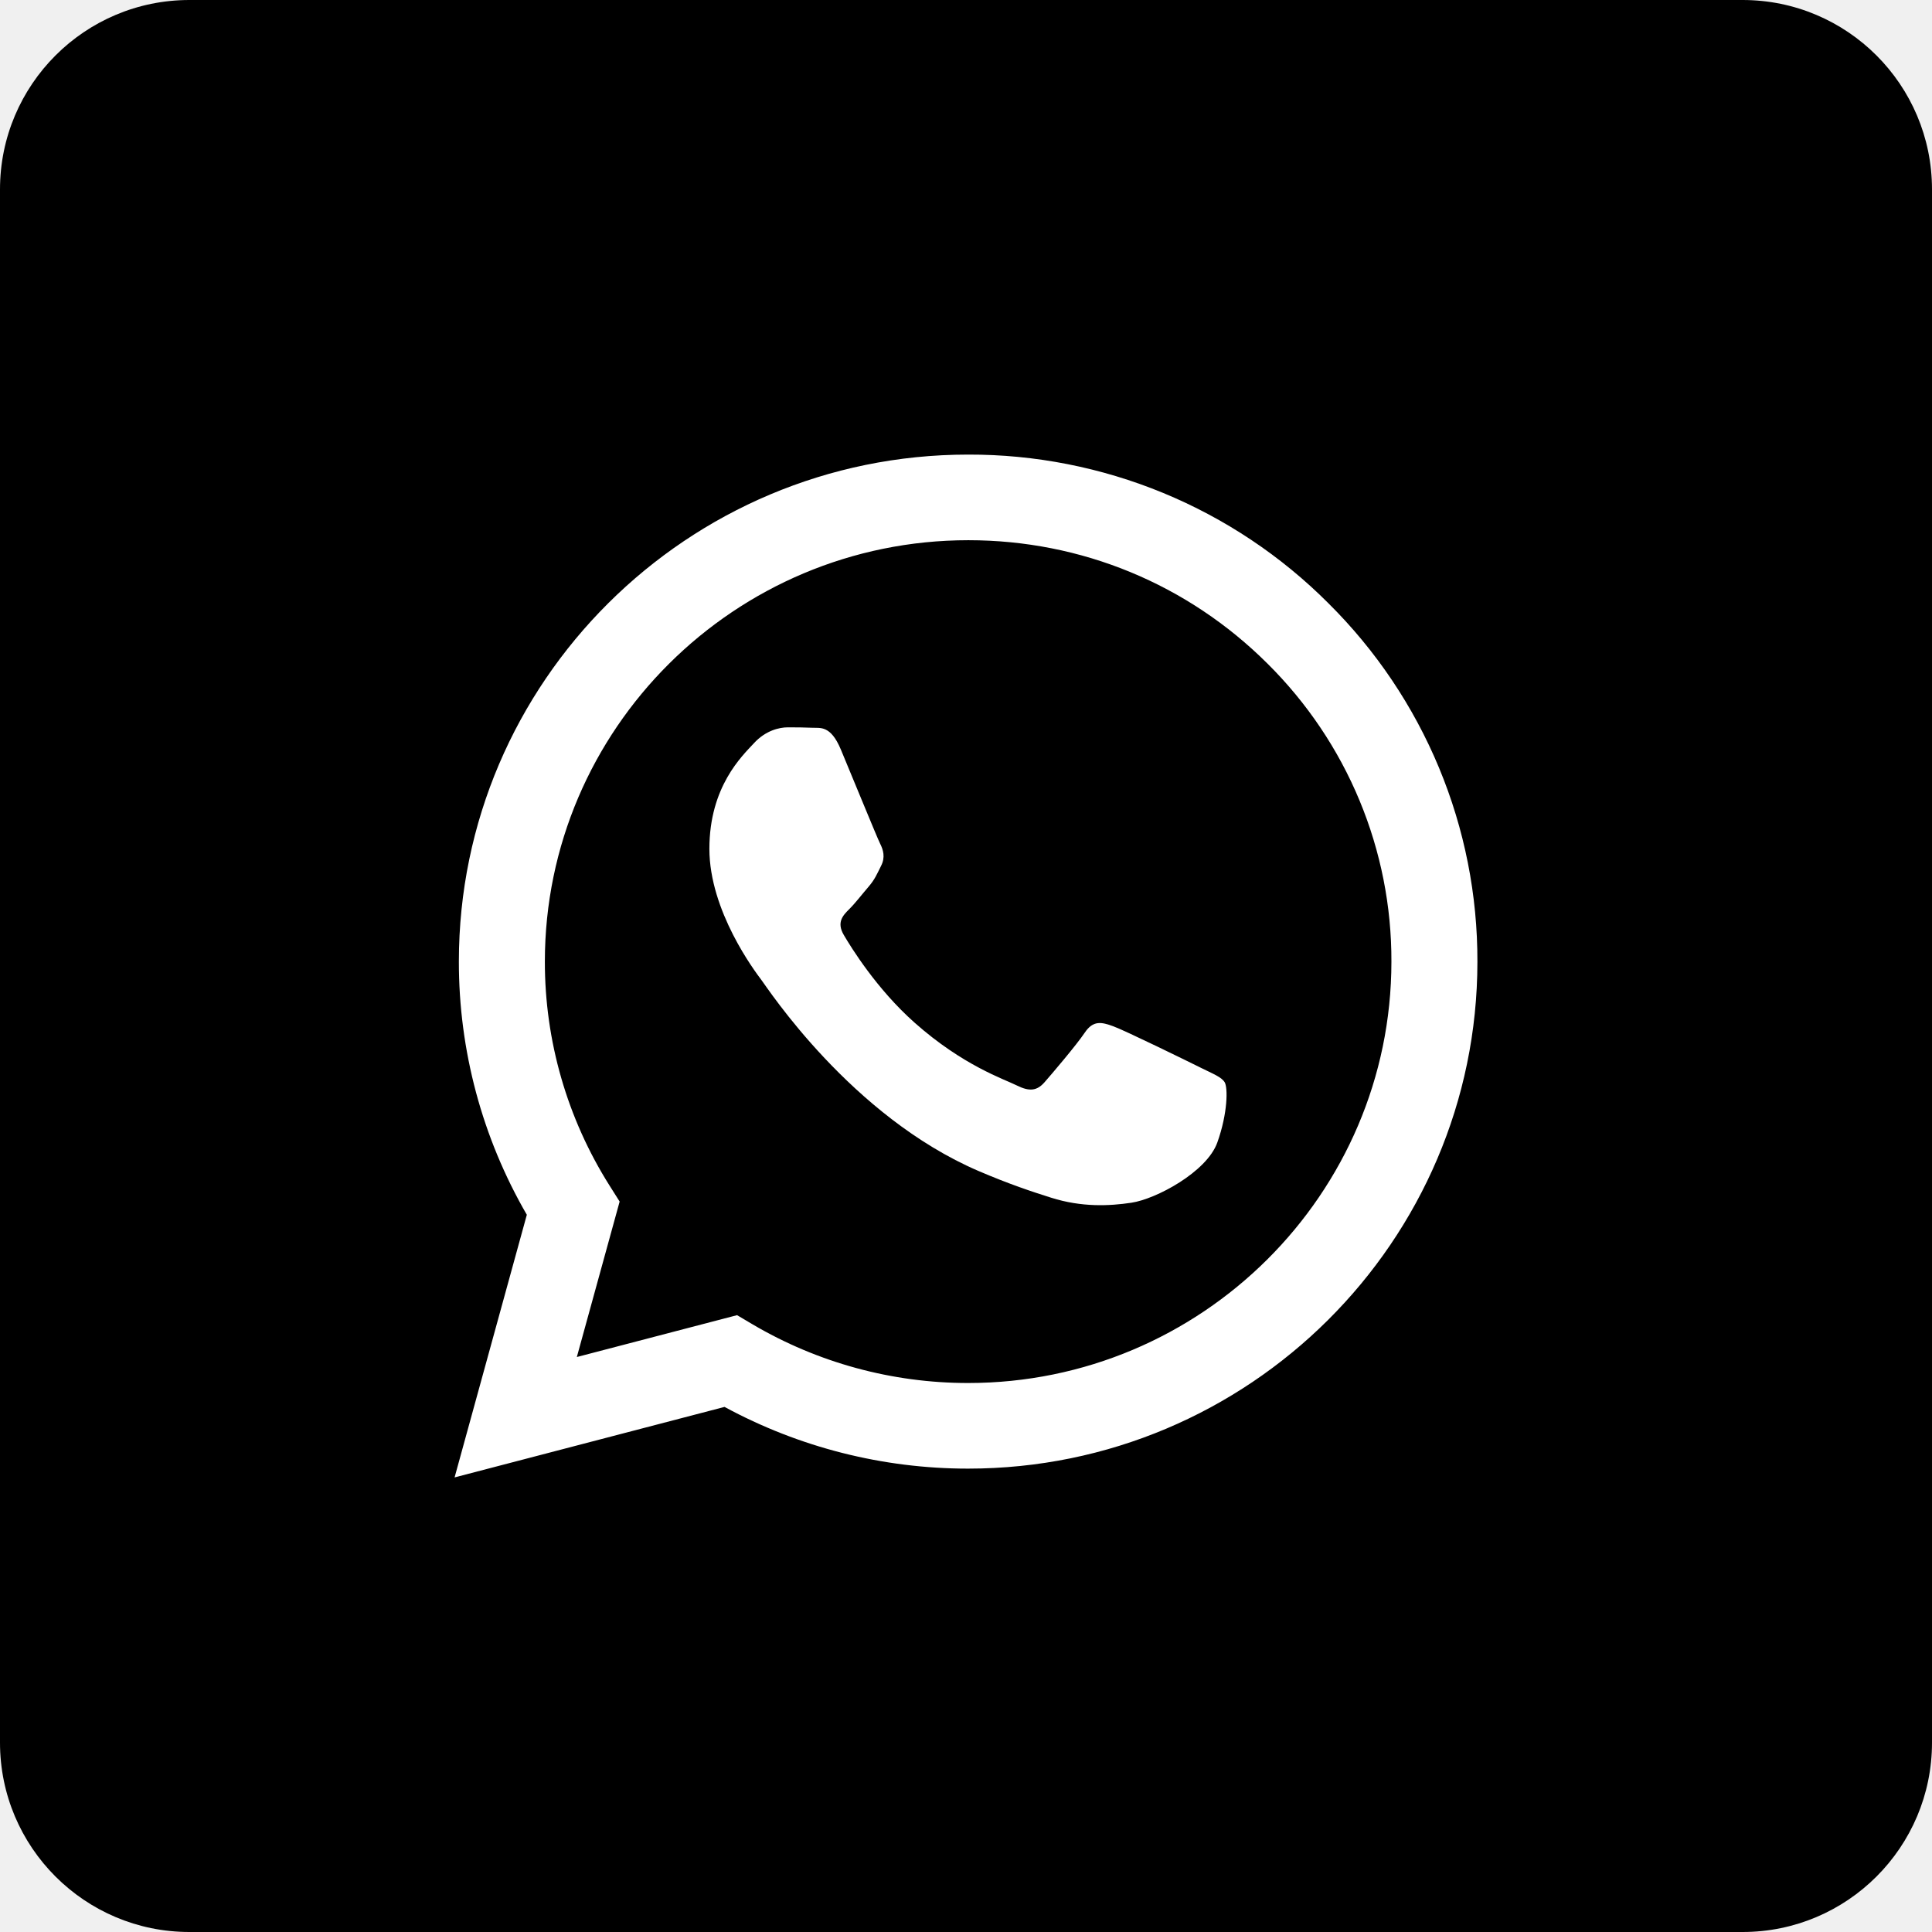
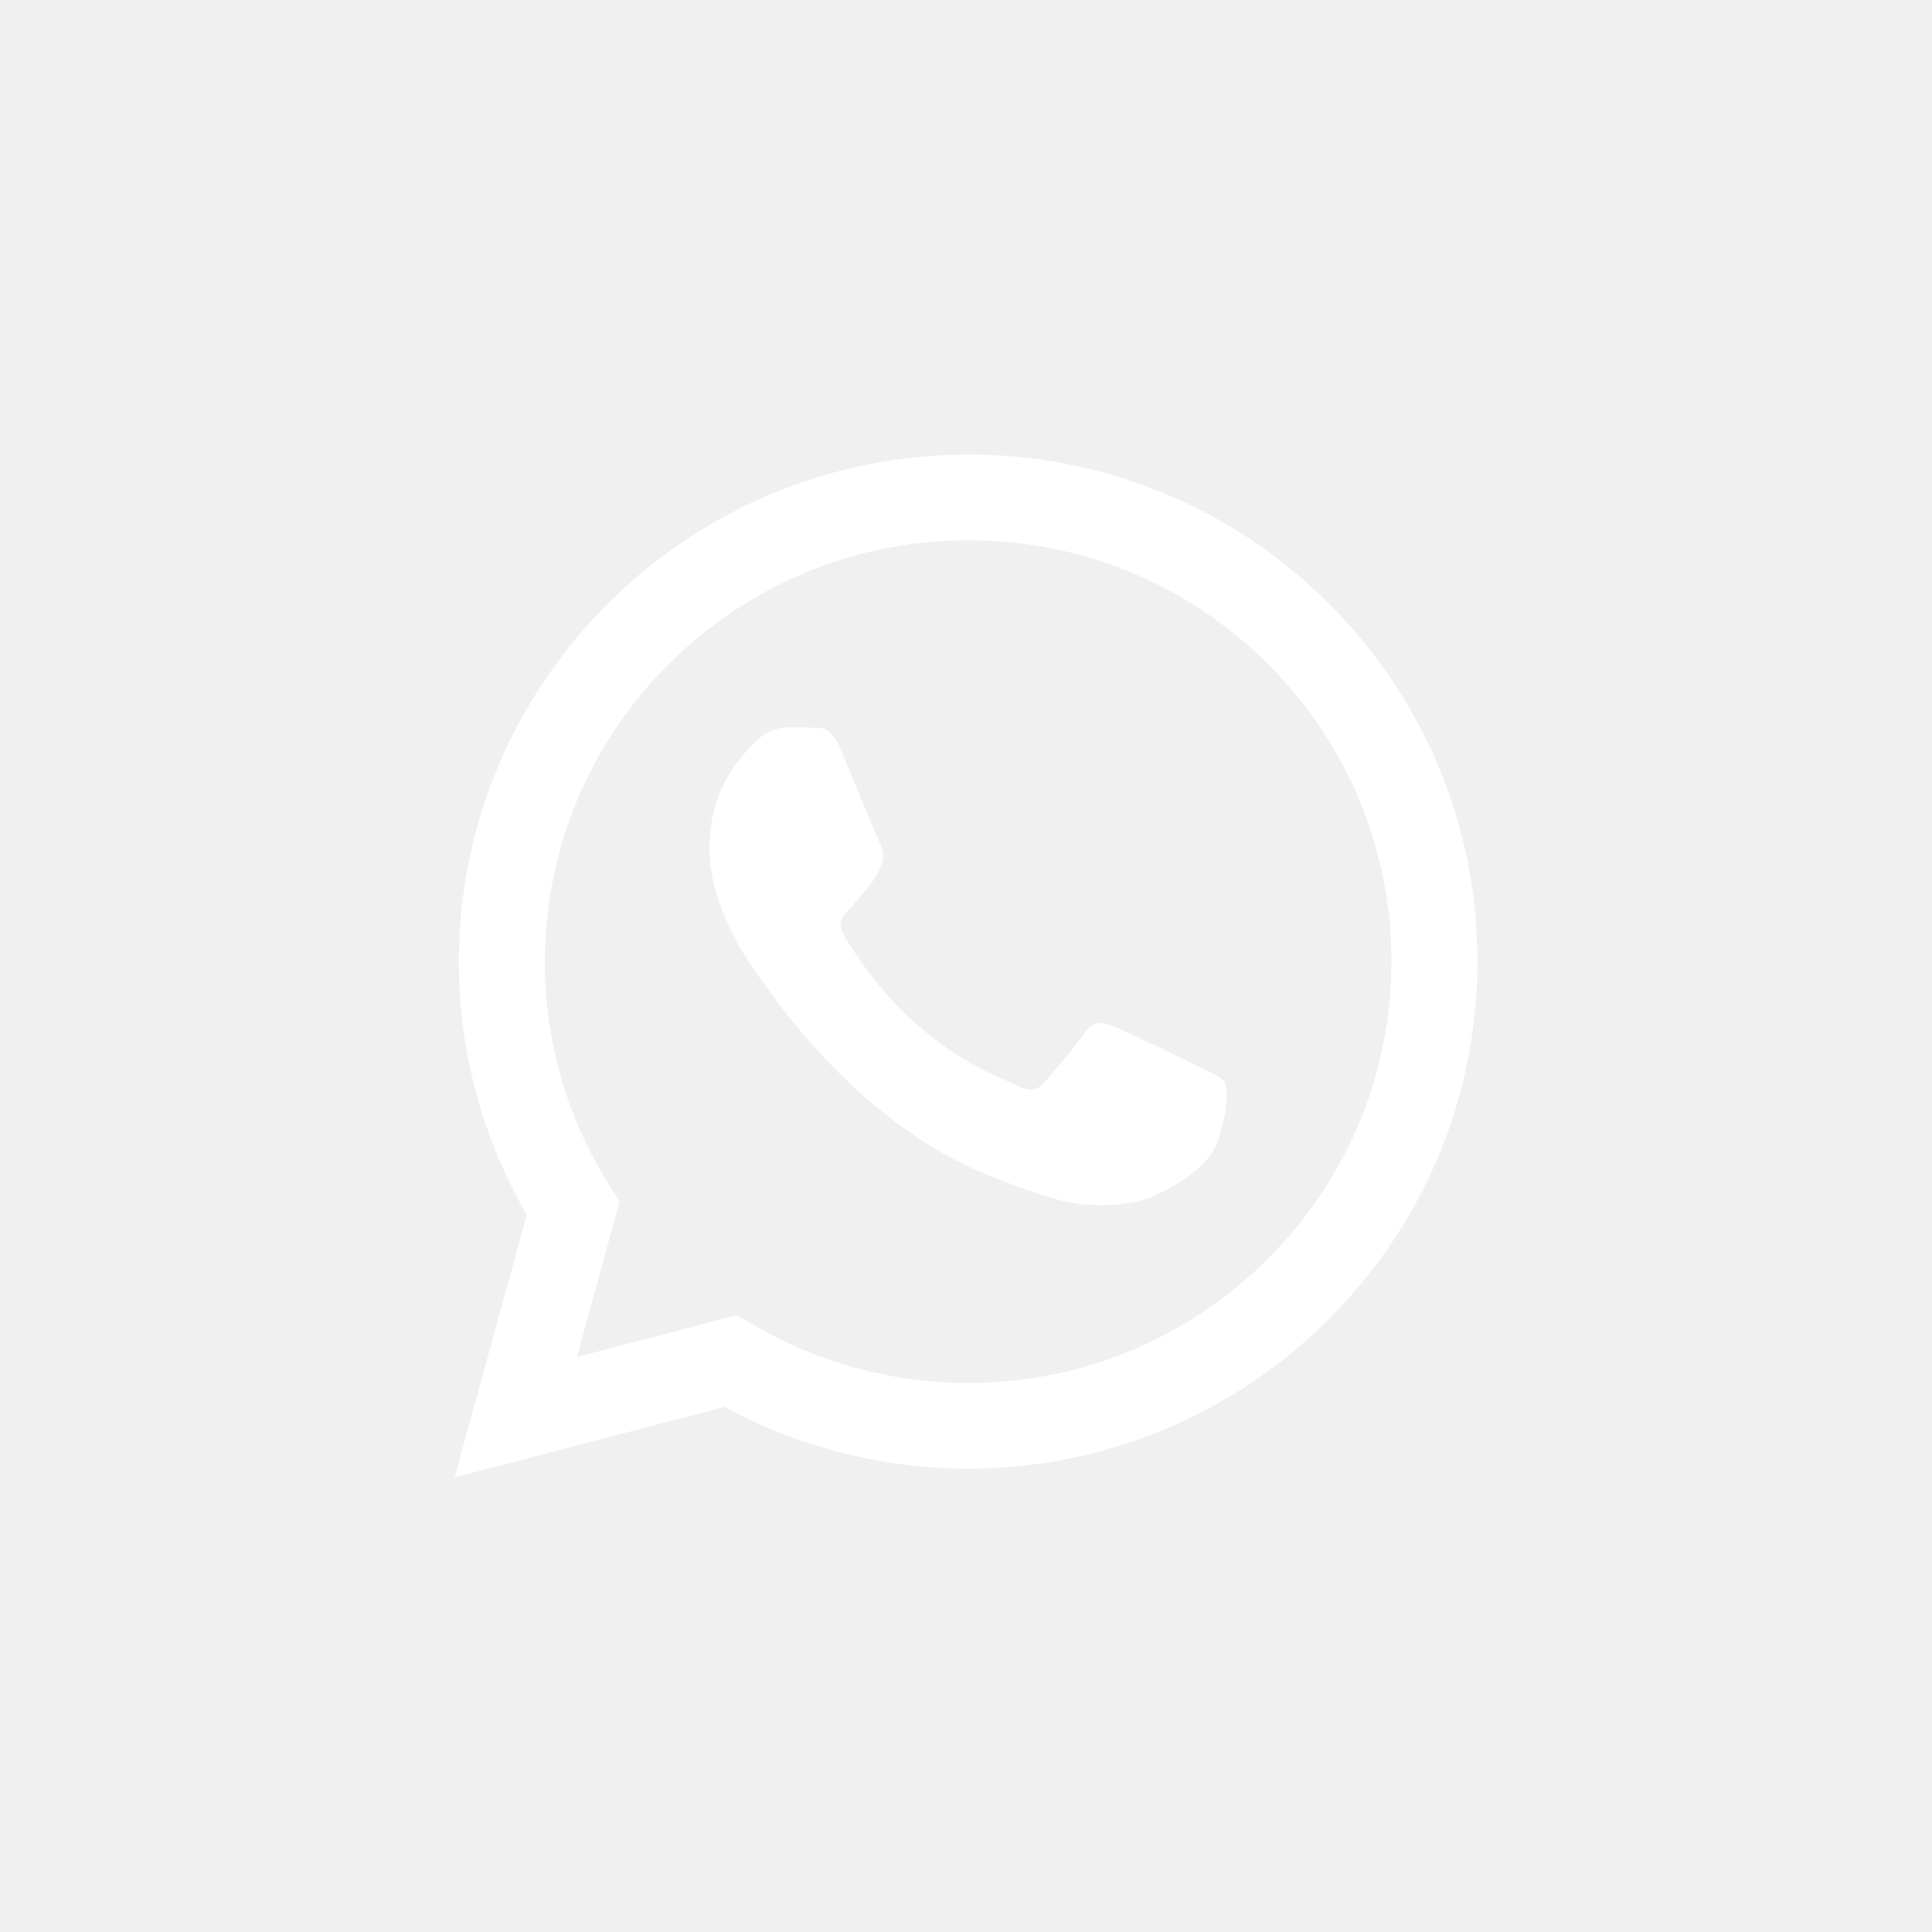
<svg xmlns="http://www.w3.org/2000/svg" width="51" height="51" viewBox="0 0 51 51" fill="none">
-   <g filter="url(#filter0_b_715_1381)">
-     <rect width="51" height="51" rx="5" fill="currentColor" />
-   </g>
  <path fill-rule="evenodd" clip-rule="evenodd" d="M31.686 28.18C31.349 28.012 29.698 27.204 29.39 27.092C29.083 26.98 28.859 26.925 28.634 27.261C28.41 27.594 27.767 28.347 27.572 28.57C27.375 28.794 27.179 28.821 26.843 28.654C26.508 28.486 25.425 28.134 24.142 26.995C23.144 26.109 22.469 25.014 22.273 24.679C22.078 24.345 22.252 24.163 22.42 23.997C22.572 23.847 22.756 23.607 22.924 23.412C23.093 23.216 23.148 23.077 23.26 22.853C23.373 22.63 23.317 22.436 23.232 22.268C23.148 22.1 22.477 20.454 22.196 19.785C21.924 19.134 21.647 19.223 21.441 19.211C21.244 19.202 21.021 19.2 20.797 19.2C20.573 19.2 20.209 19.283 19.902 19.619C19.593 19.953 18.726 20.762 18.726 22.407C18.726 24.052 19.929 25.642 20.097 25.866C20.266 26.088 22.465 29.466 25.835 30.913C26.638 31.258 27.263 31.464 27.75 31.617C28.555 31.872 29.287 31.836 29.866 31.749C30.511 31.654 31.854 30.941 32.134 30.16C32.413 29.379 32.413 28.71 32.329 28.57C32.246 28.431 32.022 28.347 31.685 28.18H31.686ZM25.557 36.508H25.552C23.551 36.508 21.586 35.973 19.864 34.958L19.457 34.717L15.227 35.822L16.357 31.718L16.091 31.297C14.972 29.525 14.38 27.473 14.383 25.38C14.385 19.248 19.397 14.26 25.562 14.26C28.546 14.26 31.352 15.419 33.461 17.52C34.501 18.552 35.326 19.778 35.887 21.128C36.448 22.479 36.735 23.926 36.73 25.387C36.728 31.519 31.716 36.508 25.557 36.508ZM35.066 15.924C33.821 14.676 32.339 13.687 30.706 13.013C29.074 12.34 27.323 11.995 25.556 12C18.147 12 12.115 18.002 12.113 25.378C12.11 27.726 12.728 30.033 13.907 32.067L12 39L19.126 37.139C21.097 38.208 23.306 38.768 25.551 38.768H25.557C32.966 38.768 38.998 32.766 39 25.389C39.005 23.631 38.661 21.889 37.985 20.264C37.31 18.64 36.318 17.165 35.066 15.924Z" fill="white" />
-   <defs>
-     <filter id="filter0_b_715_1381" x="-9" y="-9" width="69" height="69" filterUnits="userSpaceOnUse" color-interpolation-filters="sRGB">
-       <feFlood flood-opacity="0" result="BackgroundImageFix" />
-       <feGaussianBlur in="BackgroundImageFix" stdDeviation="4.5" />
-       <feComposite in2="SourceAlpha" operator="in" result="effect1_backgroundBlur_715_1381" />
-       <feBlend mode="normal" in="SourceGraphic" in2="effect1_backgroundBlur_715_1381" result="shape" />
-     </filter>
-   </defs>
</svg>
